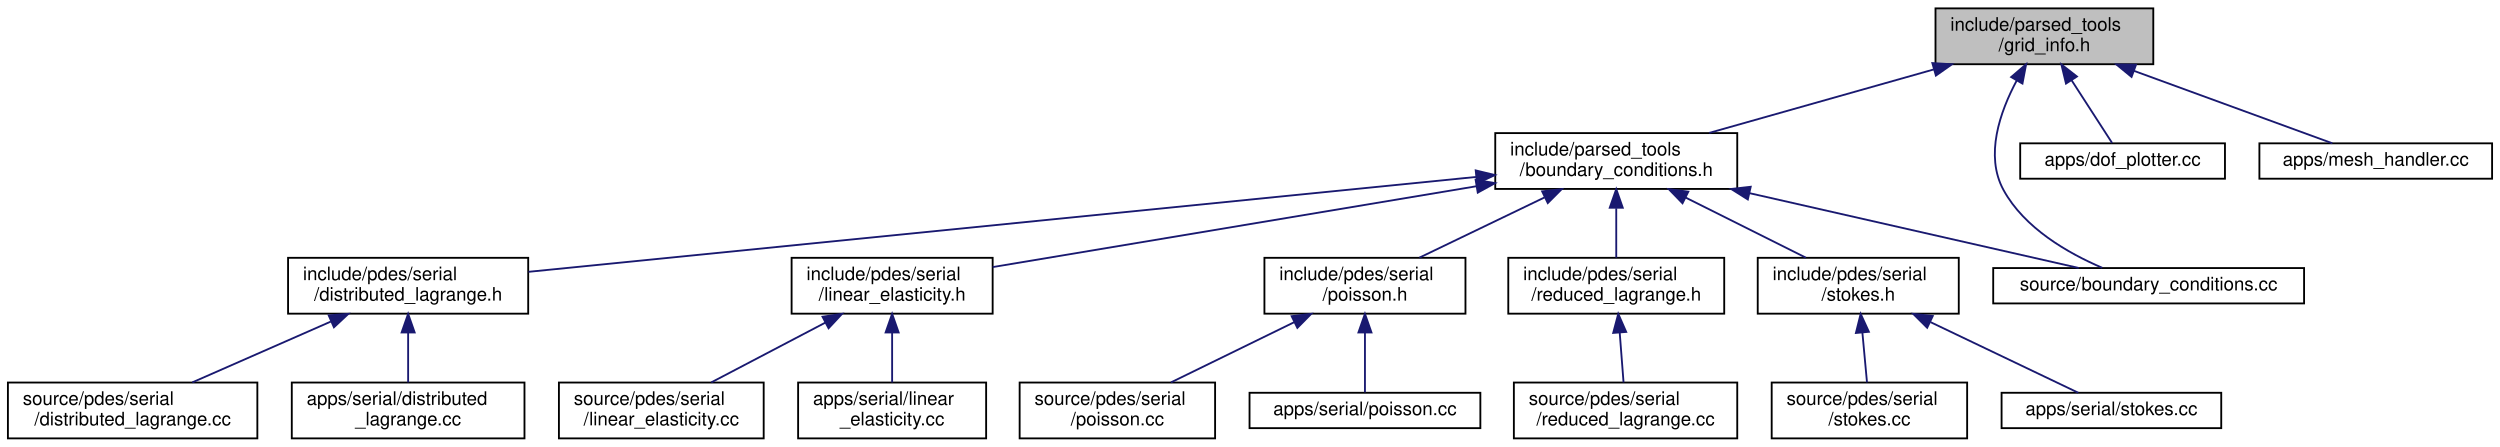
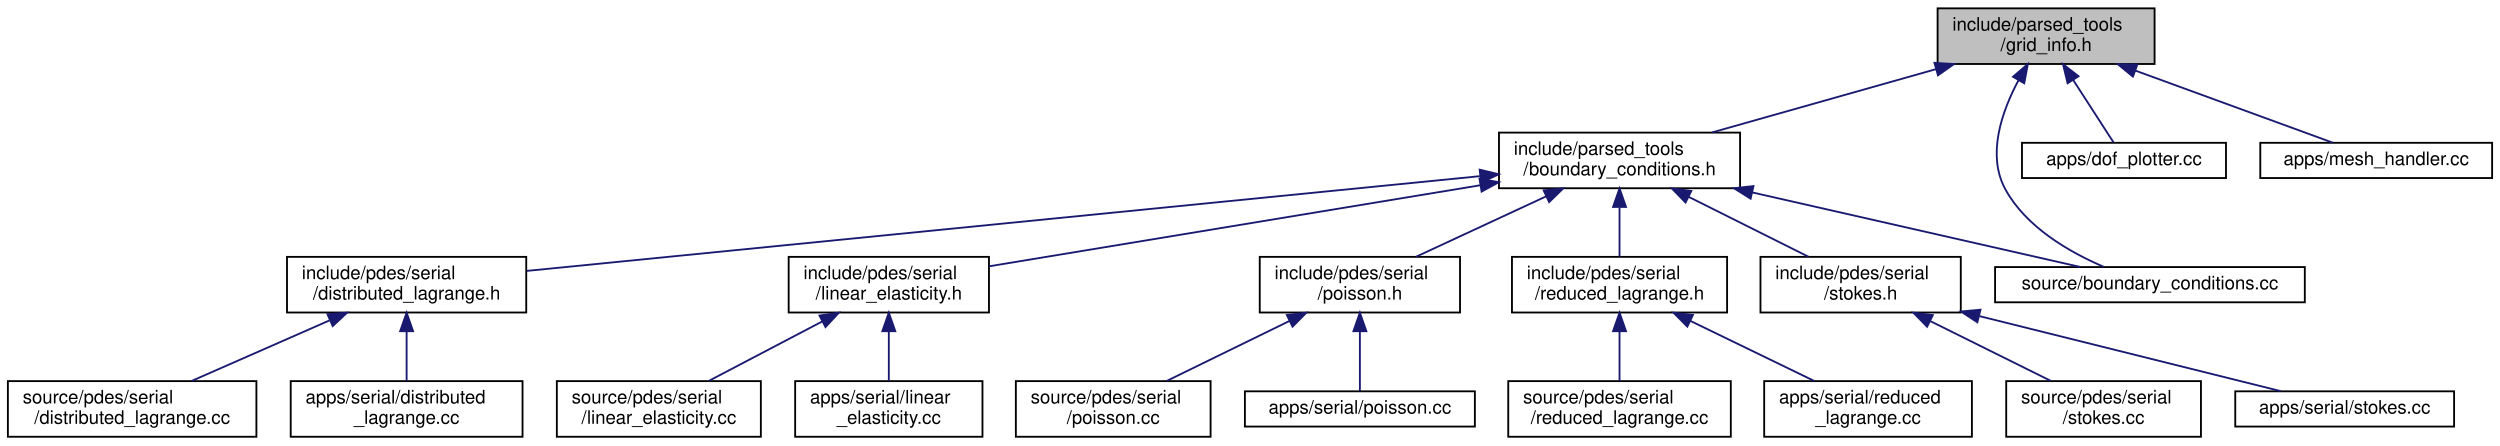
- <svg xmlns="http://www.w3.org/2000/svg" xmlns:xlink="http://www.w3.org/1999/xlink" width="1343pt" height="240pt" viewBox="0.00 0.00 1342.50 240.00">
+ <svg xmlns="http://www.w3.org/2000/svg" xmlns:xlink="http://www.w3.org/1999/xlink" width="1348pt" height="240pt" viewBox="0.00 0.00 1347.50 240.00">
  <g id="graph0" class="graph" transform="scale(1 1) rotate(0) translate(4 236)">
    <g id="node1" class="node">
      <g id="a_node1">
        <a xlink:title=" ">
-           <polygon fill="#bfbfbf" stroke="black" points="1035.5,-201.5 1035.5,-231.5 1152.5,-231.5 1152.5,-201.5 1035.5,-201.5" />
-           <text text-anchor="start" x="1043.5" y="-219.5" font-family="Helvetica,sans-Serif" font-size="10.00">include/parsed_tools</text>
-           <text text-anchor="middle" x="1094" y="-208.5" font-family="Helvetica,sans-Serif" font-size="10.00">/grid_info.h</text>
+           <polygon fill="#bfbfbf" stroke="black" points="1040.5,-201.5 1040.5,-231.5 1157.5,-231.5 1157.5,-201.5 1040.5,-201.5" />
+           <text text-anchor="start" x="1048.5" y="-219.5" font-family="Helvetica,sans-Serif" font-size="10.00">include/parsed_tools</text>
+           <text text-anchor="middle" x="1099" y="-208.5" font-family="Helvetica,sans-Serif" font-size="10.00">/grid_info.h</text>
        </a>
      </g>
    </g>
    <g id="node2" class="node">
      <g id="a_node2">
        <a xlink:href="boundary__conditions_8h.html" target="_top" xlink:title=" ">
-           <polygon fill="none" stroke="black" points="799,-134.5 799,-164.5 929,-164.5 929,-134.5 799,-134.5" />
-           <text text-anchor="start" x="807" y="-152.5" font-family="Helvetica,sans-Serif" font-size="10.00">include/parsed_tools</text>
-           <text text-anchor="middle" x="864" y="-141.5" font-family="Helvetica,sans-Serif" font-size="10.00">/boundary_conditions.h</text>
+           <polygon fill="none" stroke="black" points="804,-134.5 804,-164.5 934,-164.5 934,-134.5 804,-134.5" />
+           <text text-anchor="start" x="812" y="-152.5" font-family="Helvetica,sans-Serif" font-size="10.00">include/parsed_tools</text>
+           <text text-anchor="middle" x="869" y="-141.5" font-family="Helvetica,sans-Serif" font-size="10.00">/boundary_conditions.h</text>
        </a>
      </g>
    </g>
    <g id="edge1" class="edge">
-       <path fill="none" stroke="midnightblue" d="M1034.61,-198.71C997.18,-188.14 949.4,-174.63 913.93,-164.61" />
-       <polygon fill="midnightblue" stroke="midnightblue" points="1033.8,-202.12 1044.38,-201.48 1035.71,-195.39 1033.8,-202.12" />
-     </g>
-     <g id="node17" class="node">
-       <g id="a_node17">
-         <a xlink:href="boundary__conditions_8cc.html" target="_top" xlink:title=" ">
-           <polygon fill="none" stroke="black" points="1066.5,-73 1066.5,-92 1233.5,-92 1233.5,-73 1066.5,-73" />
-           <text text-anchor="middle" x="1150" y="-80" font-family="Helvetica,sans-Serif" font-size="10.00">source/boundary_conditions.cc</text>
-         </a>
-       </g>
-     </g>
-     <g id="edge17" class="edge">
-       <path fill="none" stroke="midnightblue" d="M1079.16,-192.8C1070.07,-175.83 1061.96,-152.47 1072,-134 1083.18,-113.45 1106.72,-99.98 1125.03,-92.16" />
-       <polygon fill="midnightblue" stroke="midnightblue" points="1076.15,-194.6 1084.19,-201.5 1082.21,-191.09 1076.15,-194.6" />
+       <path fill="none" stroke="midnightblue" d="M1039.61,-198.71C1002.18,-188.14 954.4,-174.63 918.93,-164.61" />
+       <polygon fill="midnightblue" stroke="midnightblue" points="1038.8,-202.12 1049.38,-201.48 1040.71,-195.39 1038.8,-202.12" />
    </g>
    <g id="node18" class="node">
      <g id="a_node18">
-         <a xlink:href="dof__plotter_8cc.html" target="_top" xlink:title="Degrees of freedom plotter.">
-           <polygon fill="none" stroke="black" points="1081,-140 1081,-159 1191,-159 1191,-140 1081,-140" />
-           <text text-anchor="middle" x="1136" y="-147" font-family="Helvetica,sans-Serif" font-size="10.00">apps/dof_plotter.cc</text>
+         <a xlink:href="boundary__conditions_8cc.html" target="_top" xlink:title=" ">
+           <polygon fill="none" stroke="black" points="1071.5,-73 1071.5,-92 1238.5,-92 1238.5,-73 1071.5,-73" />
+           <text text-anchor="middle" x="1155" y="-80" font-family="Helvetica,sans-Serif" font-size="10.00">source/boundary_conditions.cc</text>
        </a>
      </g>
    </g>
    <g id="edge18" class="edge">
-       <path fill="none" stroke="midnightblue" d="M1108.55,-192.97C1116.08,-181.33 1124.82,-167.8 1130.38,-159.19" />
-       <polygon fill="midnightblue" stroke="midnightblue" points="1105.6,-191.1 1103.11,-201.4 1111.48,-194.9 1105.6,-191.1" />
+       <path fill="none" stroke="midnightblue" d="M1084.16,-192.8C1075.07,-175.83 1066.96,-152.47 1077,-134 1088.18,-113.45 1111.72,-99.98 1130.03,-92.16" />
+       <polygon fill="midnightblue" stroke="midnightblue" points="1081.15,-194.6 1089.19,-201.5 1087.21,-191.09 1081.15,-194.6" />
    </g>
    <g id="node19" class="node">
      <g id="a_node19">
+         <a xlink:href="dof__plotter_8cc.html" target="_top" xlink:title="Degrees of freedom plotter.">
+           <polygon fill="none" stroke="black" points="1086,-140 1086,-159 1196,-159 1196,-140 1086,-140" />
+           <text text-anchor="middle" x="1141" y="-147" font-family="Helvetica,sans-Serif" font-size="10.00">apps/dof_plotter.cc</text>
+         </a>
+       </g>
+     </g>
+     <g id="edge19" class="edge">
+       <path fill="none" stroke="midnightblue" d="M1113.55,-192.97C1121.08,-181.33 1129.82,-167.8 1135.38,-159.19" />
+       <polygon fill="midnightblue" stroke="midnightblue" points="1110.6,-191.1 1108.11,-201.4 1116.48,-194.9 1110.6,-191.1" />
+     </g>
+     <g id="node20" class="node">
+       <g id="a_node20">
        <a xlink:href="mesh__handler_8cc.html" target="_top" xlink:title="Mesh generator and reader.">
-           <polygon fill="none" stroke="black" points="1209.5,-140 1209.5,-159 1334.5,-159 1334.5,-140 1209.5,-140" />
-           <text text-anchor="middle" x="1272" y="-147" font-family="Helvetica,sans-Serif" font-size="10.00">apps/mesh_handler.cc</text>
-         </a>
-       </g>
-     </g>
-     <g id="edge19" class="edge">
-       <path fill="none" stroke="midnightblue" d="M1142.07,-197.95C1176.64,-185.32 1221.75,-168.85 1248.7,-159.01" />
-       <polygon fill="midnightblue" stroke="midnightblue" points="1140.82,-194.68 1132.62,-201.4 1143.22,-201.25 1140.82,-194.68" />
+           <polygon fill="none" stroke="black" points="1214.5,-140 1214.5,-159 1339.5,-159 1339.5,-140 1214.5,-140" />
+           <text text-anchor="middle" x="1277" y="-147" font-family="Helvetica,sans-Serif" font-size="10.00">apps/mesh_handler.cc</text>
+         </a>
+       </g>
+     </g>
+     <g id="edge20" class="edge">
+       <path fill="none" stroke="midnightblue" d="M1147.07,-197.95C1181.64,-185.32 1226.75,-168.85 1253.7,-159.01" />
+       <polygon fill="midnightblue" stroke="midnightblue" points="1145.82,-194.68 1137.62,-201.4 1148.22,-201.25 1145.82,-194.68" />
    </g>
    <g id="node3" class="node">
      <g id="a_node3">
        <a xlink:href="distributed__lagrange_8h.html" target="_top" xlink:title=" ">
          <polygon fill="none" stroke="black" points="150.5,-67.5 150.5,-97.5 279.5,-97.5 279.5,-67.5 150.5,-67.5" />
          <text text-anchor="start" x="158.5" y="-85.5" font-family="Helvetica,sans-Serif" font-size="10.00">include/pdes/serial</text>
          <text text-anchor="middle" x="215" y="-74.5" font-family="Helvetica,sans-Serif" font-size="10.00">/distributed_lagrange.h</text>
        </a>
      </g>
    </g>
    <g id="edge2" class="edge">
-       <path fill="none" stroke="midnightblue" d="M788.65,-140.95C660.08,-128.08 400.55,-102.08 279.68,-89.98" />
-       <polygon fill="midnightblue" stroke="midnightblue" points="788.5,-144.46 798.8,-141.97 789.2,-137.49 788.5,-144.46" />
+       <path fill="none" stroke="midnightblue" d="M793.68,-141.01C664.22,-128.15 401.69,-102.05 279.84,-89.94" />
+       <polygon fill="midnightblue" stroke="midnightblue" points="793.6,-144.52 803.9,-142.03 794.3,-137.56 793.6,-144.52" />
    </g>
    <g id="node6" class="node">
      <g id="a_node6">
        <a xlink:href="linear__elasticity_8h.html" target="_top" xlink:title=" ">
          <polygon fill="none" stroke="black" points="421,-67.5 421,-97.5 529,-97.5 529,-67.5 421,-67.5" />
          <text text-anchor="start" x="429" y="-85.5" font-family="Helvetica,sans-Serif" font-size="10.00">include/pdes/serial</text>
          <text text-anchor="middle" x="475" y="-74.5" font-family="Helvetica,sans-Serif" font-size="10.00">/linear_elasticity.h</text>
        </a>
      </g>
    </g>
    <g id="edge5" class="edge">
-       <path fill="none" stroke="midnightblue" d="M788.87,-135.95C712.67,-123.21 596.6,-103.82 529.02,-92.53" />
-       <polygon fill="midnightblue" stroke="midnightblue" points="788.45,-139.42 798.89,-137.62 789.6,-132.52 788.45,-139.42" />
+       <path fill="none" stroke="midnightblue" d="M793.77,-136.09C716.35,-123.32 597.66,-103.74 529.06,-92.42" />
+       <polygon fill="midnightblue" stroke="midnightblue" points="793.5,-139.59 803.94,-137.77 794.64,-132.69 793.5,-139.59" />
    </g>
    <g id="node9" class="node">
      <g id="a_node9">
        <a xlink:href="poisson_8h.html" target="_top" xlink:title=" ">
          <polygon fill="none" stroke="black" points="675,-67.5 675,-97.5 783,-97.5 783,-67.5 675,-67.5" />
          <text text-anchor="start" x="683" y="-85.5" font-family="Helvetica,sans-Serif" font-size="10.00">include/pdes/serial</text>
          <text text-anchor="middle" x="729" y="-74.5" font-family="Helvetica,sans-Serif" font-size="10.00">/poisson.h</text>
        </a>
      </g>
    </g>
    <g id="edge8" class="edge">
-       <path fill="none" stroke="midnightblue" d="M825.56,-129.99C804.16,-119.69 777.95,-107.07 758.24,-97.58" />
-       <polygon fill="midnightblue" stroke="midnightblue" points="824.18,-133.21 834.71,-134.4 827.22,-126.9 824.18,-133.21" />
+       <path fill="none" stroke="midnightblue" d="M829.43,-130.13C807.19,-119.8 779.85,-107.11 759.32,-97.58" />
+       <polygon fill="midnightblue" stroke="midnightblue" points="828.08,-133.36 838.62,-134.4 831.03,-127.01 828.08,-133.36" />
    </g>
    <g id="node12" class="node">
      <g id="a_node12">
        <a xlink:href="reduced__lagrange_8h.html" target="_top" xlink:title=" ">
-           <polygon fill="none" stroke="black" points="806,-67.5 806,-97.5 922,-97.5 922,-67.5 806,-67.5" />
-           <text text-anchor="start" x="814" y="-85.5" font-family="Helvetica,sans-Serif" font-size="10.00">include/pdes/serial</text>
-           <text text-anchor="middle" x="864" y="-74.5" font-family="Helvetica,sans-Serif" font-size="10.00">/reduced_lagrange.h</text>
+           <polygon fill="none" stroke="black" points="811,-67.5 811,-97.5 927,-97.5 927,-67.5 811,-67.5" />
+           <text text-anchor="start" x="819" y="-85.5" font-family="Helvetica,sans-Serif" font-size="10.00">include/pdes/serial</text>
+           <text text-anchor="middle" x="869" y="-74.5" font-family="Helvetica,sans-Serif" font-size="10.00">/reduced_lagrange.h</text>
        </a>
      </g>
    </g>
    <g id="edge11" class="edge">
-       <path fill="none" stroke="midnightblue" d="M864,-124.11C864,-115.15 864,-105.32 864,-97.58" />
-       <polygon fill="midnightblue" stroke="midnightblue" points="860.5,-124.4 864,-134.4 867.5,-124.4 860.5,-124.4" />
-     </g>
-     <g id="node14" class="node">
-       <g id="a_node14">
+       <path fill="none" stroke="midnightblue" d="M869,-124.11C869,-115.15 869,-105.32 869,-97.58" />
+       <polygon fill="midnightblue" stroke="midnightblue" points="865.5,-124.4 869,-134.4 872.5,-124.4 865.5,-124.4" />
+     </g>
+     <g id="node15" class="node">
+       <g id="a_node15">
        <a xlink:href="stokes_8h.html" target="_top" xlink:title=" ">
-           <polygon fill="none" stroke="black" points="940,-67.5 940,-97.5 1048,-97.5 1048,-67.5 940,-67.5" />
-           <text text-anchor="start" x="948" y="-85.5" font-family="Helvetica,sans-Serif" font-size="10.00">include/pdes/serial</text>
-           <text text-anchor="middle" x="994" y="-74.5" font-family="Helvetica,sans-Serif" font-size="10.00">/stokes.h</text>
-         </a>
-       </g>
-     </g>
-     <g id="edge13" class="edge">
-       <path fill="none" stroke="midnightblue" d="M901.29,-129.85C921.85,-119.58 946.95,-107.03 965.85,-97.58" />
-       <polygon fill="midnightblue" stroke="midnightblue" points="899.59,-126.79 892.21,-134.4 902.72,-133.05 899.59,-126.79" />
-     </g>
-     <g id="edge16" class="edge">
-       <path fill="none" stroke="midnightblue" d="M935.6,-132.23C991.75,-119.47 1067.67,-102.21 1112.47,-92.03" />
-       <polygon fill="midnightblue" stroke="midnightblue" points="934.68,-128.85 925.71,-134.48 936.23,-135.67 934.68,-128.85" />
+           <polygon fill="none" stroke="black" points="945,-67.5 945,-97.5 1053,-97.5 1053,-67.5 945,-67.5" />
+           <text text-anchor="start" x="953" y="-85.5" font-family="Helvetica,sans-Serif" font-size="10.00">include/pdes/serial</text>
+           <text text-anchor="middle" x="999" y="-74.5" font-family="Helvetica,sans-Serif" font-size="10.00">/stokes.h</text>
+         </a>
+       </g>
+     </g>
+     <g id="edge14" class="edge">
+       <path fill="none" stroke="midnightblue" d="M906.29,-129.85C926.85,-119.58 951.95,-107.03 970.85,-97.58" />
+       <polygon fill="midnightblue" stroke="midnightblue" points="904.59,-126.79 897.21,-134.4 907.72,-133.05 904.59,-126.79" />
+     </g>
+     <g id="edge17" class="edge">
+       <path fill="none" stroke="midnightblue" d="M940.6,-132.23C996.75,-119.47 1072.67,-102.21 1117.47,-92.03" />
+       <polygon fill="midnightblue" stroke="midnightblue" points="939.68,-128.85 930.71,-134.48 941.23,-135.67 939.68,-128.85" />
    </g>
    <g id="node4" class="node">
      <g id="a_node4">
        <a xlink:href="source_2pdes_2serial_2distributed__lagrange_8cc.html" target="_top" xlink:title=" ">
          <polygon fill="none" stroke="black" points="0,-0.5 0,-30.5 134,-30.5 134,-0.5 0,-0.5" />
          <text text-anchor="start" x="8" y="-18.5" font-family="Helvetica,sans-Serif" font-size="10.00">source/pdes/serial</text>
          <text text-anchor="middle" x="67" y="-7.5" font-family="Helvetica,sans-Serif" font-size="10.00">/distributed_lagrange.cc</text>
        </a>
      </g>
    </g>
    <g id="edge3" class="edge">
      <path fill="none" stroke="midnightblue" d="M173.49,-63.27C149.92,-52.92 120.86,-40.15 99.05,-30.58" />
      <polygon fill="midnightblue" stroke="midnightblue" points="172.32,-66.58 182.89,-67.4 175.14,-60.17 172.32,-66.58" />
    </g>
    <g id="node5" class="node">
      <g id="a_node5">
        <a xlink:href="apps_2serial_2distributed__lagrange_8cc.html" target="_top" xlink:title=" ">
          <polygon fill="none" stroke="black" points="152.5,-0.5 152.5,-30.5 277.5,-30.5 277.5,-0.5 152.5,-0.5" />
          <text text-anchor="start" x="160.5" y="-18.5" font-family="Helvetica,sans-Serif" font-size="10.00">apps/serial/distributed</text>
          <text text-anchor="middle" x="215" y="-7.5" font-family="Helvetica,sans-Serif" font-size="10.00">_lagrange.cc</text>
        </a>
      </g>
    </g>
    <g id="edge4" class="edge">
      <path fill="none" stroke="midnightblue" d="M215,-57.11C215,-48.15 215,-38.32 215,-30.58" />
      <polygon fill="midnightblue" stroke="midnightblue" points="211.5,-57.4 215,-67.4 218.5,-57.4 211.5,-57.4" />
    </g>
    <g id="node7" class="node">
      <g id="a_node7">
        <a xlink:href="source_2pdes_2serial_2linear__elasticity_8cc.html" target="_top" xlink:title=" ">
          <polygon fill="none" stroke="black" points="296,-0.5 296,-30.5 406,-30.5 406,-0.5 296,-0.5" />
          <text text-anchor="start" x="304" y="-18.5" font-family="Helvetica,sans-Serif" font-size="10.00">source/pdes/serial</text>
          <text text-anchor="middle" x="351" y="-7.5" font-family="Helvetica,sans-Serif" font-size="10.00">/linear_elasticity.cc</text>
        </a>
      </g>
    </g>
    <g id="edge6" class="edge">
      <path fill="none" stroke="midnightblue" d="M439.16,-62.71C419.61,-52.46 395.8,-39.98 377.85,-30.58" />
      <polygon fill="midnightblue" stroke="midnightblue" points="437.61,-65.85 448.09,-67.4 440.86,-59.65 437.61,-65.85" />
    </g>
    <g id="node8" class="node">
      <g id="a_node8">
        <a xlink:href="apps_2serial_2linear__elasticity_8cc.html" target="_top" xlink:title=" ">
          <polygon fill="none" stroke="black" points="424.5,-0.5 424.5,-30.5 525.5,-30.5 525.5,-0.5 424.5,-0.5" />
          <text text-anchor="start" x="432.5" y="-18.5" font-family="Helvetica,sans-Serif" font-size="10.00">apps/serial/linear</text>
          <text text-anchor="middle" x="475" y="-7.5" font-family="Helvetica,sans-Serif" font-size="10.00">_elasticity.cc</text>
        </a>
      </g>
    </g>
    <g id="edge7" class="edge">
      <path fill="none" stroke="midnightblue" d="M475,-57.11C475,-48.15 475,-38.32 475,-30.58" />
      <polygon fill="midnightblue" stroke="midnightblue" points="471.5,-57.4 475,-67.4 478.5,-57.4 471.5,-57.4" />
    </g>
    <g id="node10" class="node">
      <g id="a_node10">
        <a xlink:href="source_2pdes_2serial_2poisson_8cc.html" target="_top" xlink:title=" ">
          <polygon fill="none" stroke="black" points="543.5,-0.5 543.5,-30.5 648.5,-30.5 648.5,-0.5 543.5,-0.5" />
          <text text-anchor="start" x="551.5" y="-18.5" font-family="Helvetica,sans-Serif" font-size="10.00">source/pdes/serial</text>
          <text text-anchor="middle" x="596" y="-7.5" font-family="Helvetica,sans-Serif" font-size="10.00">/poisson.cc</text>
        </a>
      </g>
    </g>
    <g id="edge9" class="edge">
      <path fill="none" stroke="midnightblue" d="M691.13,-62.99C670.05,-52.69 644.22,-40.07 624.8,-30.58" />
      <polygon fill="midnightblue" stroke="midnightblue" points="689.62,-66.15 700.14,-67.4 692.69,-59.86 689.62,-66.15" />
    </g>
    <g id="node11" class="node">
      <g id="a_node11">
        <a xlink:href="apps_2serial_2poisson_8cc.html" target="_top" xlink:title=" ">
          <polygon fill="none" stroke="black" points="667,-6 667,-25 791,-25 791,-6 667,-6" />
          <text text-anchor="middle" x="729" y="-13" font-family="Helvetica,sans-Serif" font-size="10.00">apps/serial/poisson.cc</text>
        </a>
      </g>
    </g>
    <g id="edge10" class="edge">
      <path fill="none" stroke="midnightblue" d="M729,-57.25C729,-46.02 729,-33.38 729,-25.19" />
      <polygon fill="midnightblue" stroke="midnightblue" points="725.5,-57.4 729,-67.4 732.5,-57.4 725.5,-57.4" />
    </g>
    <g id="node13" class="node">
      <g id="a_node13">
-         <a xlink:href="reduced__lagrange_8cc.html" target="_top" xlink:title=" ">
+         <a xlink:href="source_2pdes_2serial_2reduced__lagrange_8cc.html" target="_top" xlink:title=" ">
          <polygon fill="none" stroke="black" points="809,-0.5 809,-30.5 929,-30.5 929,-0.5 809,-0.5" />
          <text text-anchor="start" x="817" y="-18.5" font-family="Helvetica,sans-Serif" font-size="10.00">source/pdes/serial</text>
          <text text-anchor="middle" x="869" y="-7.5" font-family="Helvetica,sans-Serif" font-size="10.00">/reduced_lagrange.cc</text>
        </a>
      </g>
    </g>
    <g id="edge12" class="edge">
-       <path fill="none" stroke="midnightblue" d="M865.85,-57.4C866.55,-48.37 867.31,-38.41 867.92,-30.58" />
-       <polygon fill="midnightblue" stroke="midnightblue" points="862.36,-57.16 865.08,-67.4 869.34,-57.69 862.36,-57.16" />
-     </g>
-     <g id="node15" class="node">
-       <g id="a_node15">
-         <a xlink:href="source_2pdes_2serial_2stokes_8cc.html" target="_top" xlink:title=" ">
-           <polygon fill="none" stroke="black" points="947.5,-0.5 947.5,-30.5 1052.5,-30.5 1052.5,-0.5 947.5,-0.5" />
-           <text text-anchor="start" x="955.5" y="-18.5" font-family="Helvetica,sans-Serif" font-size="10.00">source/pdes/serial</text>
-           <text text-anchor="middle" x="1000" y="-7.5" font-family="Helvetica,sans-Serif" font-size="10.00">/stokes.cc</text>
-         </a>
-       </g>
-     </g>
-     <g id="edge14" class="edge">
-       <path fill="none" stroke="midnightblue" d="M996.22,-57.4C997.06,-48.37 997.98,-38.41 998.7,-30.58" />
-       <polygon fill="midnightblue" stroke="midnightblue" points="992.74,-57.12 995.3,-67.4 999.71,-57.76 992.74,-57.12" />
+       <path fill="none" stroke="midnightblue" d="M869,-57.11C869,-48.15 869,-38.32 869,-30.58" />
+       <polygon fill="midnightblue" stroke="midnightblue" points="865.5,-57.4 869,-67.4 872.5,-57.4 865.5,-57.4" />
+     </g>
+     <g id="node14" class="node">
+       <g id="a_node14">
+         <a xlink:href="apps_2serial_2reduced__lagrange_8cc.html" target="_top" xlink:title=" ">
+           <polygon fill="none" stroke="black" points="947,-0.5 947,-30.5 1059,-30.5 1059,-0.5 947,-0.5" />
+           <text text-anchor="start" x="955" y="-18.5" font-family="Helvetica,sans-Serif" font-size="10.00">apps/serial/reduced</text>
+           <text text-anchor="middle" x="1003" y="-7.5" font-family="Helvetica,sans-Serif" font-size="10.00">_lagrange.cc</text>
+         </a>
+       </g>
+     </g>
+     <g id="edge13" class="edge">
+       <path fill="none" stroke="midnightblue" d="M907.15,-62.99C928.39,-52.69 954.41,-40.07 973.98,-30.58" />
+       <polygon fill="midnightblue" stroke="midnightblue" points="905.55,-59.88 898.08,-67.4 908.6,-66.18 905.55,-59.88" />
    </g>
    <g id="node16" class="node">
      <g id="a_node16">
+         <a xlink:href="source_2pdes_2serial_2stokes_8cc.html" target="_top" xlink:title=" ">
+           <polygon fill="none" stroke="black" points="1077.5,-0.5 1077.5,-30.5 1182.5,-30.5 1182.5,-0.5 1077.5,-0.5" />
+           <text text-anchor="start" x="1085.5" y="-18.5" font-family="Helvetica,sans-Serif" font-size="10.00">source/pdes/serial</text>
+           <text text-anchor="middle" x="1130" y="-7.5" font-family="Helvetica,sans-Serif" font-size="10.00">/stokes.cc</text>
+         </a>
+       </g>
+     </g>
+     <g id="edge15" class="edge">
+       <path fill="none" stroke="midnightblue" d="M1036.58,-62.85C1057.29,-52.58 1082.59,-40.03 1101.63,-30.58" />
+       <polygon fill="midnightblue" stroke="midnightblue" points="1034.83,-59.82 1027.43,-67.4 1037.94,-66.09 1034.83,-59.82" />
+     </g>
+     <g id="node17" class="node">
+       <g id="a_node17">
        <a xlink:href="apps_2serial_2stokes_8cc.html" target="_top" xlink:title=" ">
-           <polygon fill="none" stroke="black" points="1071,-6 1071,-25 1189,-25 1189,-6 1071,-6" />
-           <text text-anchor="middle" x="1130" y="-13" font-family="Helvetica,sans-Serif" font-size="10.00">apps/serial/stokes.cc</text>
-         </a>
-       </g>
-     </g>
-     <g id="edge15" class="edge">
-       <path fill="none" stroke="midnightblue" d="M1032.78,-62.97C1058.9,-50.48 1092.13,-34.6 1112.2,-25.01" />
-       <polygon fill="midnightblue" stroke="midnightblue" points="1031.02,-59.93 1023.51,-67.4 1034.04,-66.24 1031.02,-59.93" />
+           <polygon fill="none" stroke="black" points="1201,-6 1201,-25 1319,-25 1319,-6 1201,-6" />
+           <text text-anchor="middle" x="1260" y="-13" font-family="Helvetica,sans-Serif" font-size="10.00">apps/serial/stokes.cc</text>
+         </a>
+       </g>
+     </g>
+     <g id="edge16" class="edge">
+       <path fill="none" stroke="midnightblue" d="M1063.07,-65.54C1114.34,-52.77 1184.27,-35.36 1225.52,-25.09" />
+       <polygon fill="midnightblue" stroke="midnightblue" points="1061.94,-62.22 1053.08,-68.03 1063.63,-69.01 1061.94,-62.22" />
    </g>
  </g>
</svg>
